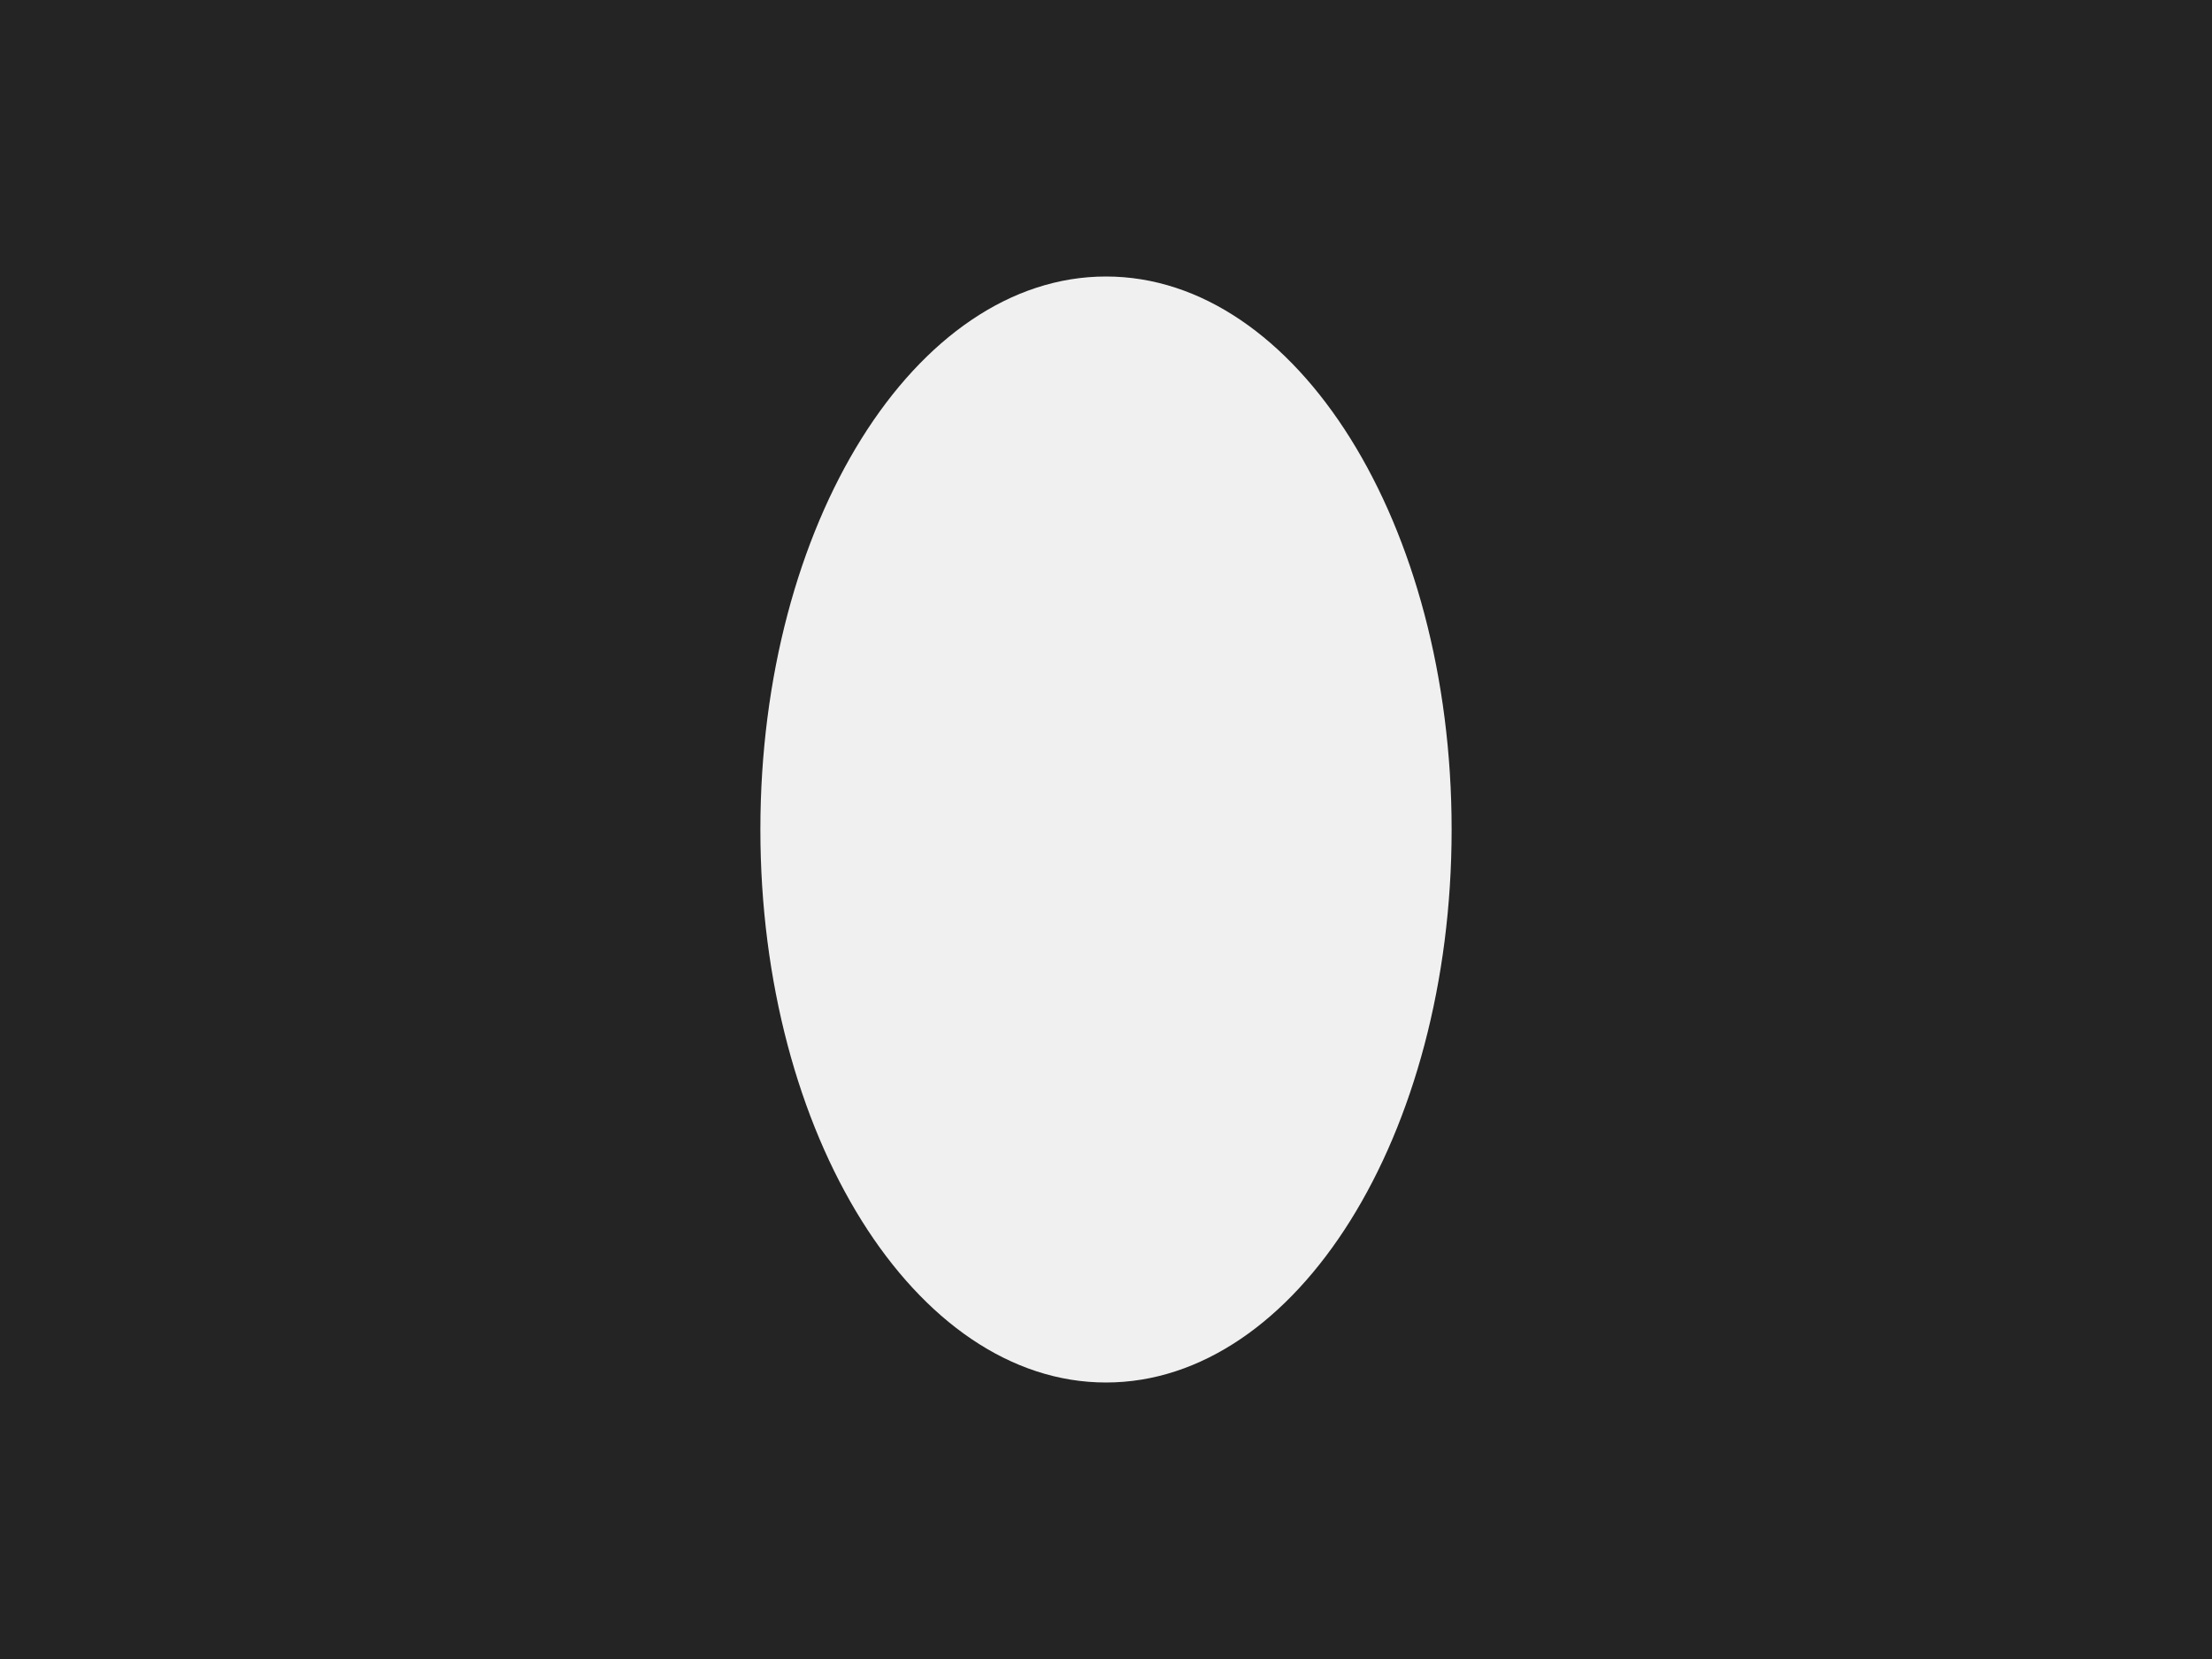
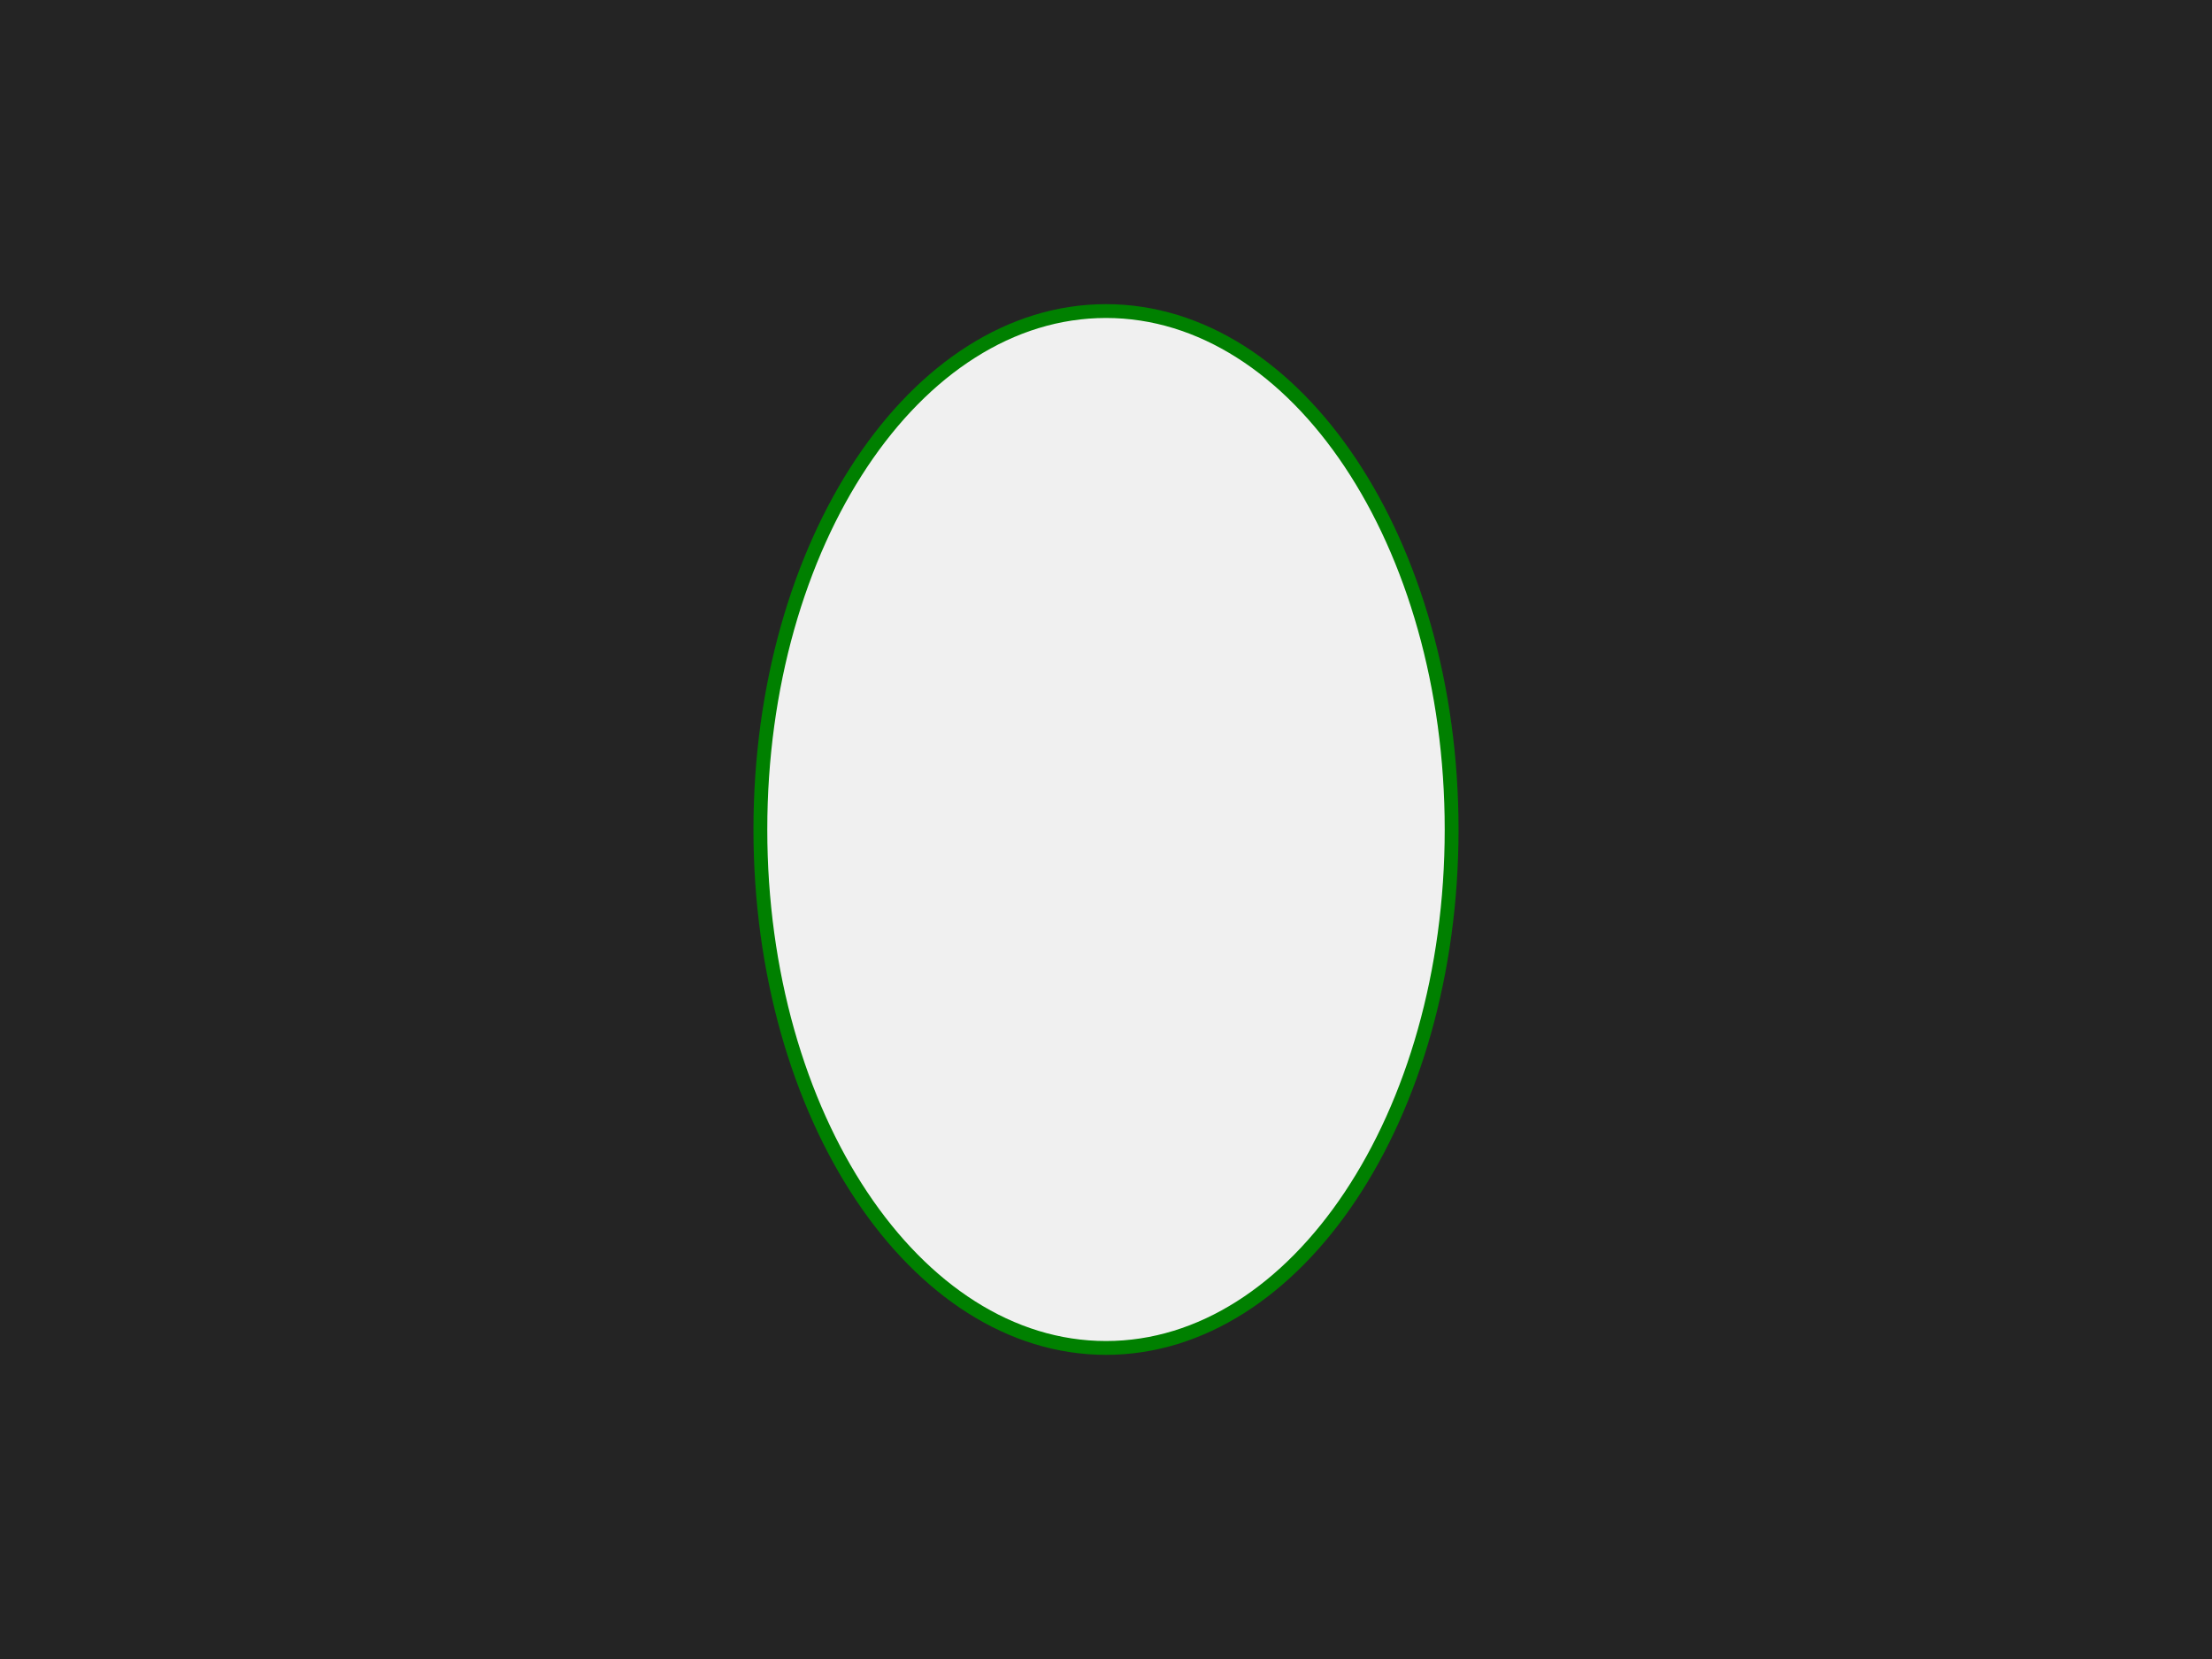
<svg xmlns="http://www.w3.org/2000/svg" width="100%" height="100%" viewBox="0 0 640 480" version="1.1">
  <defs>
    <mask id="face">
      <rect x="0" y="0" width="100%" height="100%" fill="white" />
-       <ellipse cx="50%" cy="50%" rx="100" ry="160" transform="rotate(180deg)" fill="black" />
+       <ellipse cx="50%" cy="50%" rx="100" ry="150" transform="rotate(180deg)" fill="black" />
    </mask>
  </defs>
  <rect cx="0" cy="0" width="100%" height="100%" mask="url(#face)" fill="black" fill-opacity="0.85" />
+   <ellipse cx="50%" cy="50%" rx="100" ry="150" transform="rotate(180deg)" fill="transparent" stroke="green" stroke-width="4" />
</svg>
